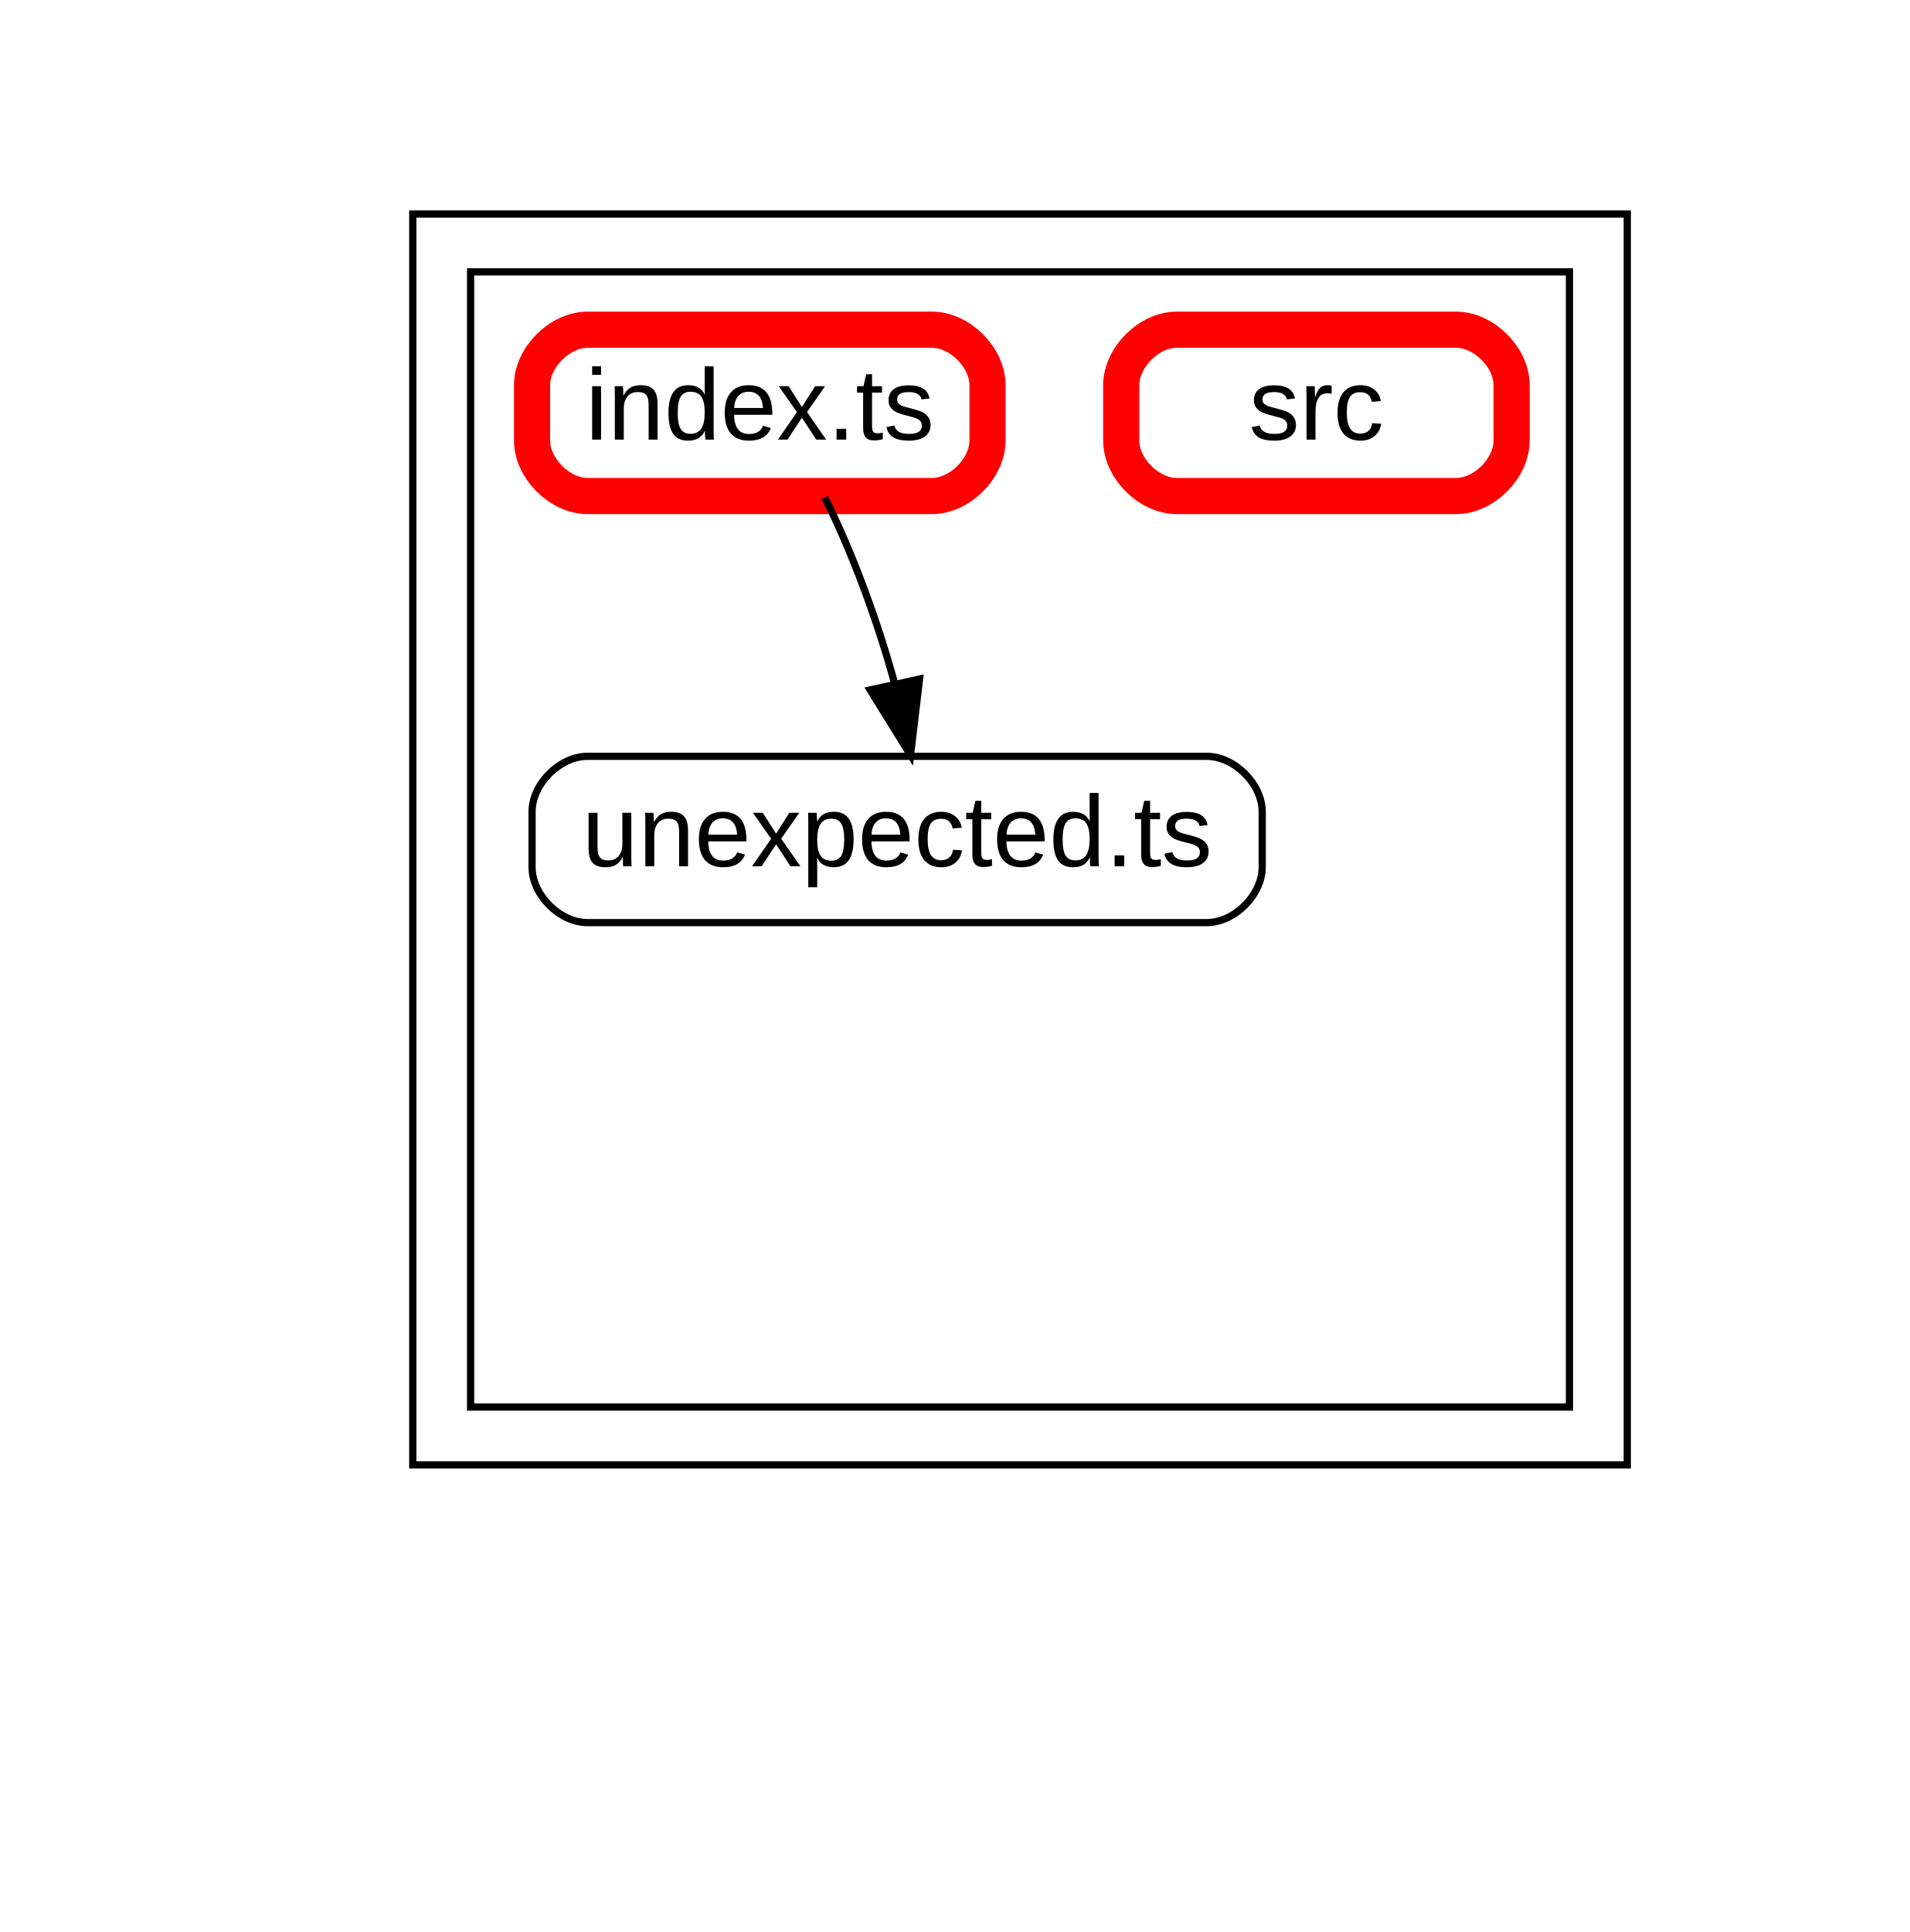
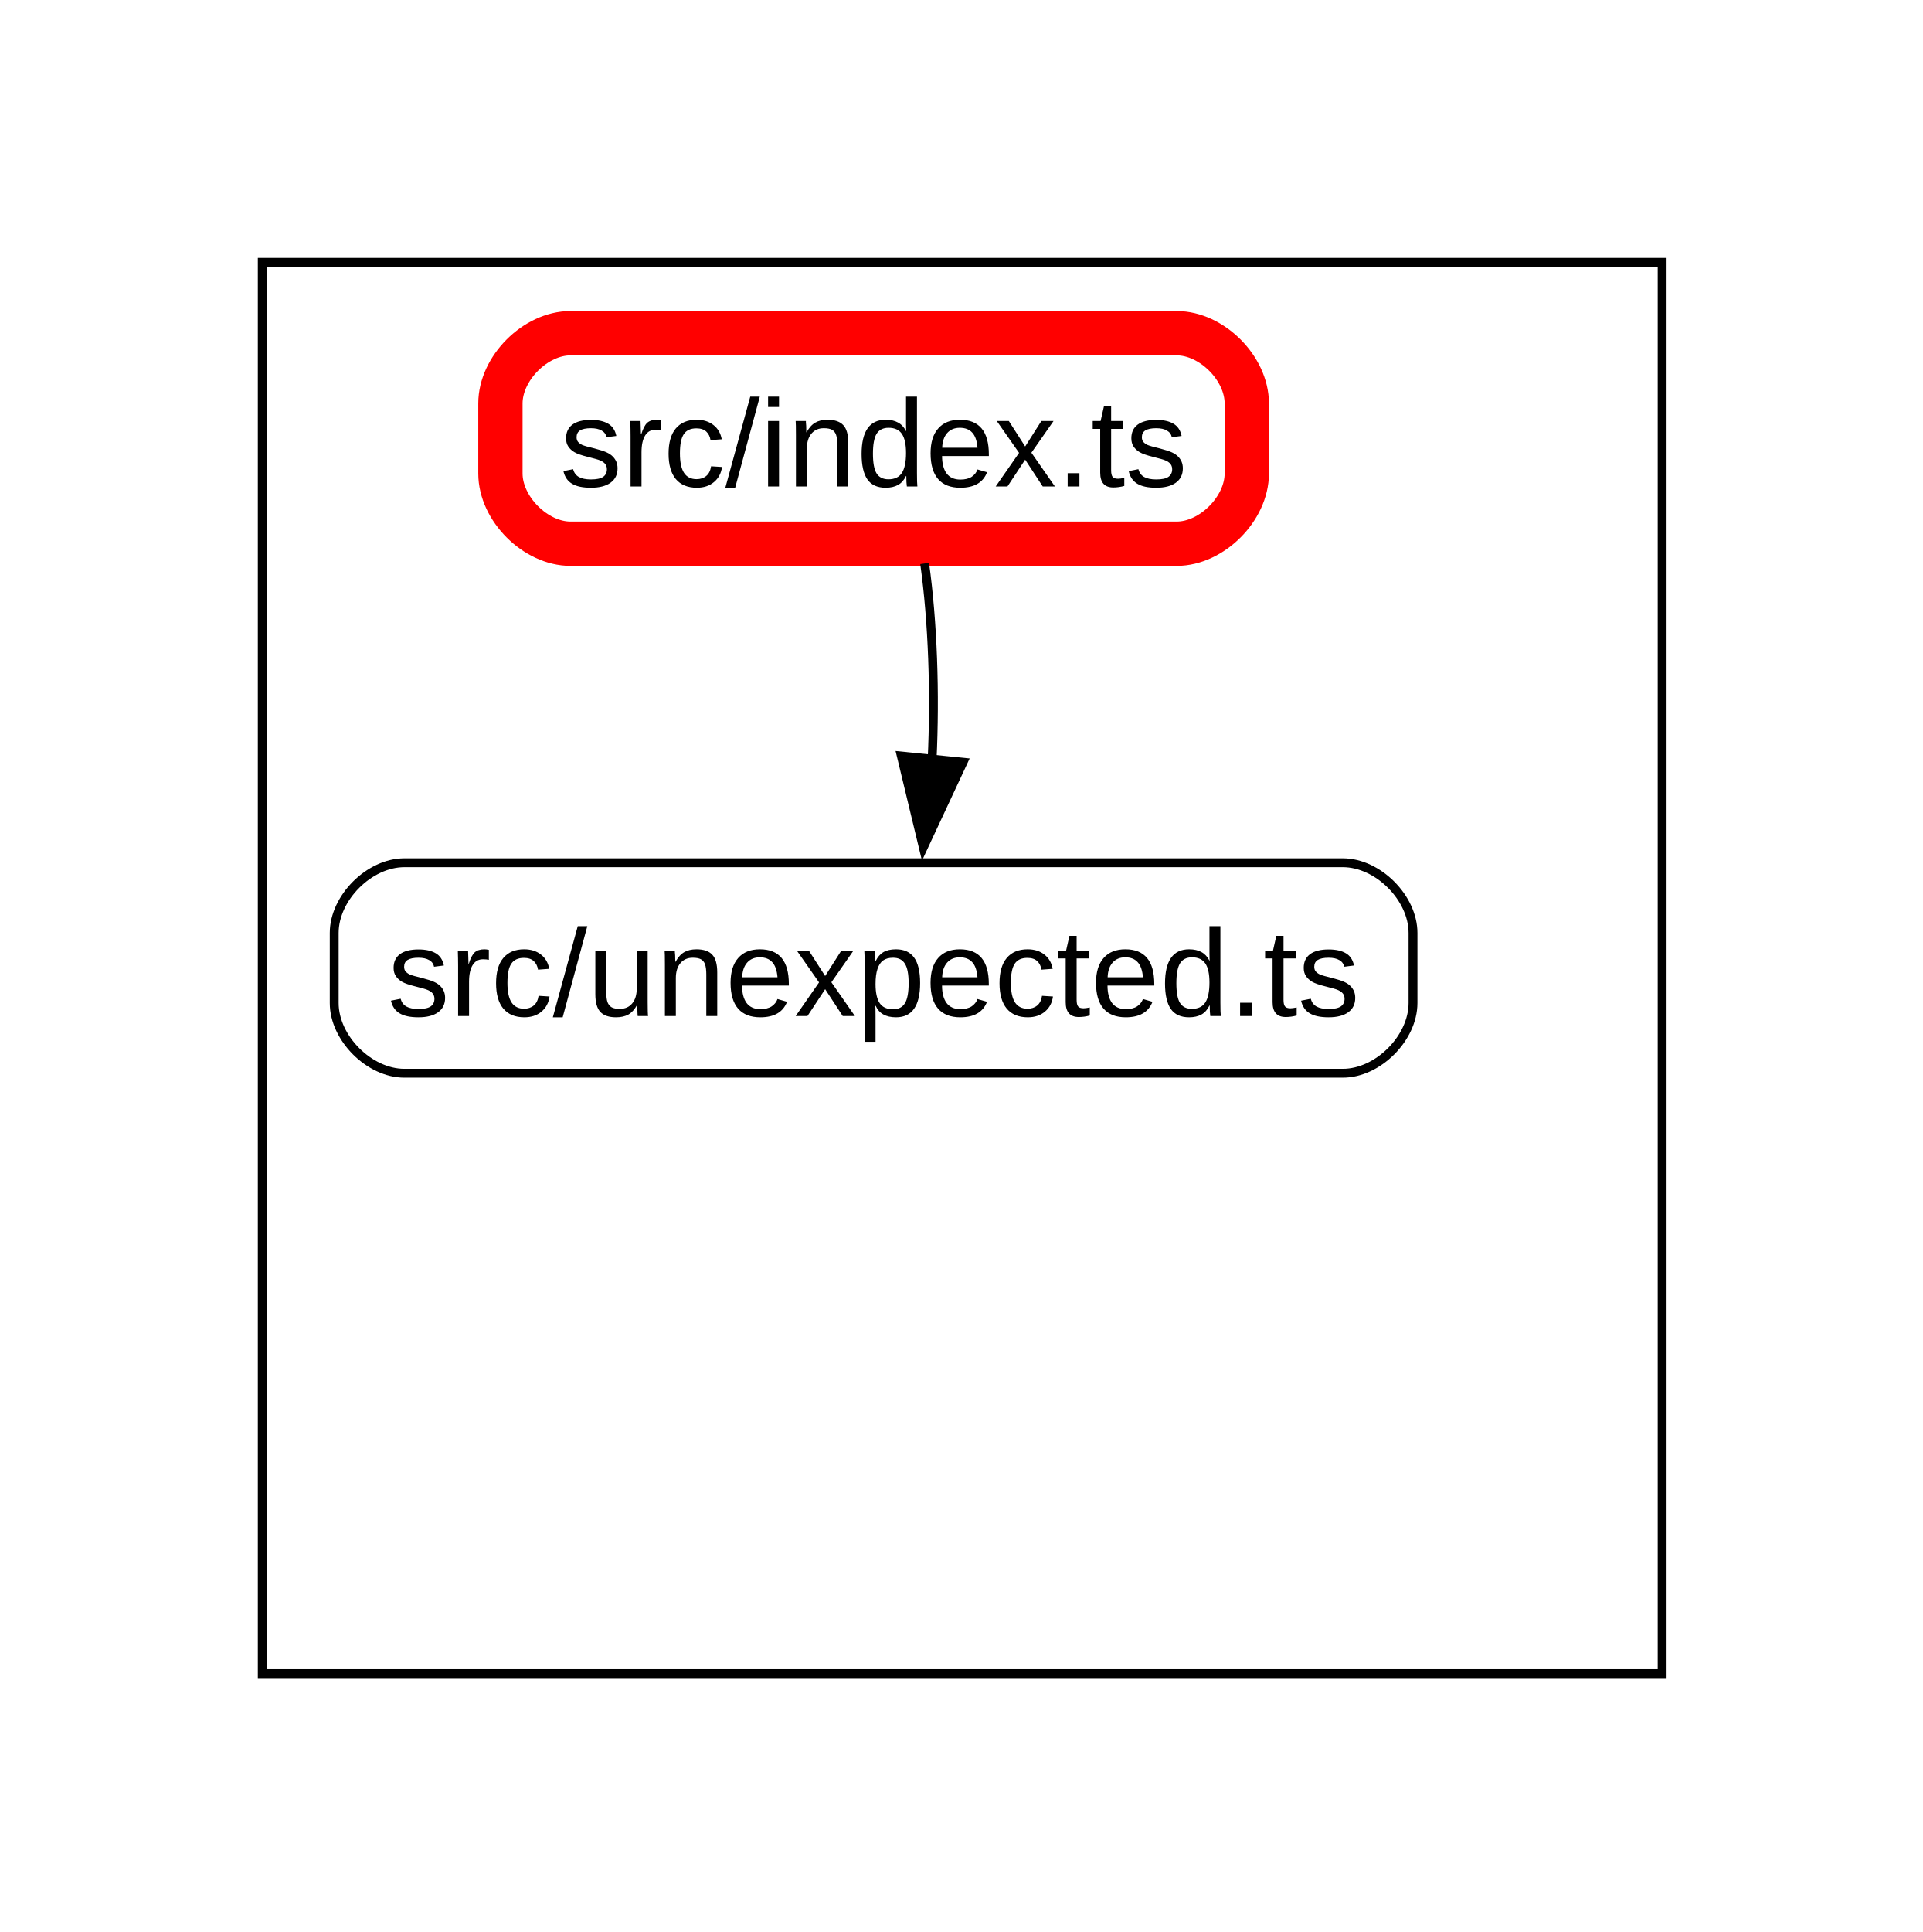
- <svg xmlns="http://www.w3.org/2000/svg" width="264pt" height="267pt" viewBox="0.00 0.00 264.20 267.20">
-   <g id="graph0" class="graph" transform="scale(1 1) rotate(0) translate(21.6 245.6)">
-     <polygon fill="#ffffff" stroke="transparent" points="-21.6,21.6 -21.6,-245.6 242.6,-245.6 242.6,21.6 -21.6,21.6" />
+ <svg xmlns="http://www.w3.org/2000/svg" width="217pt" height="218pt" viewBox="0.00 0.00 217.00 218.00">
+   <g id="graph0" class="graph" transform="scale(1 1) rotate(0) translate(21.6 196.85)">
+     <polygon fill="#ffffff" stroke="none" points="-21.6,21.6 -21.6,-196.85 195.6,-196.85 195.6,21.6 -21.6,21.6" />
    <g id="clust1" class="cluster">
-       <polygon fill="#ffffff" stroke="#000000" points="35.5,-43 35.5,-216 203.5,-216 203.5,-43 35.5,-43" />
+       <polygon fill="#ffffff" stroke="#000000" points="8,-8 8,-167.25 166,-167.25 166,-8 8,-8" />
    </g>
-     <g id="clust2" class="cluster">
-       <polygon fill="#ffffff" stroke="#000000" points="43.5,-51 43.5,-208 195.5,-208 195.5,-51 43.5,-51" />
-     </g>
-     <g id="node2" class="node">
-       <path fill="none" stroke="#000000" d="M145.33,-141C145.33,-141 59.67,-141 59.67,-141 55.83,-141 52,-137.17 52,-133.33 52,-133.33 52,-125.67 52,-125.67 52,-121.83 55.83,-118 59.67,-118 59.67,-118 145.33,-118 145.33,-118 149.17,-118 153,-121.83 153,-125.67 153,-125.67 153,-133.33 153,-133.33 153,-137.17 149.17,-141 145.33,-141" />
-       <text text-anchor="middle" x="102.5" y="-125.8" font-family="Arial" font-size="14.00" fill="#000000">unexpected.ts</text>
+     <g id="node1" class="node">
+       <path fill="none" stroke="#000000" d="M129.96,-99.5C129.96,-99.5 24.04,-99.5 24.04,-99.5 20.08,-99.5 16.12,-95.54 16.12,-91.58 16.12,-91.58 16.12,-83.67 16.12,-83.67 16.12,-79.71 20.08,-75.75 24.04,-75.75 24.04,-75.75 129.96,-75.75 129.96,-75.75 133.92,-75.75 137.88,-79.71 137.88,-83.67 137.88,-83.67 137.88,-91.58 137.88,-91.58 137.88,-95.54 133.92,-99.5 129.96,-99.5" />
+       <text xml:space="preserve" text-anchor="middle" x="77" y="-82.2" font-family="Arial" font-size="14.00" fill="#000000">src/unexpected.ts</text>
    </g>
    <g id="node3" class="node">
-       <path fill="none" stroke="#ff0000" stroke-width="5" d="M179.83,-200C179.83,-200 141.17,-200 141.17,-200 137.33,-200 133.5,-196.17 133.5,-192.33 133.5,-192.33 133.5,-184.67 133.5,-184.67 133.5,-180.83 137.33,-177 141.17,-177 141.17,-177 179.83,-177 179.83,-177 183.67,-177 187.5,-180.83 187.5,-184.67 187.5,-184.67 187.5,-192.33 187.5,-192.33 187.5,-196.17 183.67,-200 179.83,-200" />
-       <text text-anchor="middle" x="160.5" y="-184.8" font-family="Arial" font-size="14.00" fill="#000000">src</text>
+       <path fill="none" stroke="#ff0000" stroke-width="5" d="M111.21,-159.25C111.21,-159.25 42.79,-159.25 42.79,-159.25 38.83,-159.25 34.88,-155.29 34.88,-151.33 34.88,-151.33 34.88,-143.42 34.88,-143.42 34.88,-139.46 38.83,-135.5 42.79,-135.5 42.79,-135.5 111.21,-135.5 111.21,-135.5 115.17,-135.5 119.12,-139.46 119.12,-143.42 119.12,-143.42 119.12,-151.33 119.12,-151.33 119.12,-155.29 115.17,-159.25 111.21,-159.25" />
+       <text xml:space="preserve" text-anchor="middle" x="77" y="-141.95" font-family="Arial" font-size="14.00" fill="#000000">src/index.ts</text>
    </g>
-     <g id="node5" class="node">
-       <path fill="none" stroke="#ff0000" stroke-width="5" d="M107.33,-200C107.33,-200 59.67,-200 59.67,-200 55.83,-200 52,-196.17 52,-192.33 52,-192.33 52,-184.67 52,-184.67 52,-180.83 55.83,-177 59.67,-177 59.67,-177 107.33,-177 107.33,-177 111.17,-177 115,-180.83 115,-184.67 115,-184.67 115,-192.33 115,-192.33 115,-196.17 111.17,-200 107.33,-200" />
-       <text text-anchor="middle" x="83.5" y="-184.8" font-family="Arial" font-size="14.00" fill="#000000">index.ts</text>
-     </g>
-     <g id="edge7" class="edge">
-       <path fill="none" stroke="black" d="M92.49,-176.78C96.17,-169.53 99.8,-159.74 102.17,-151.02" />
-       <polygon fill="black" stroke="black" points="105.6,-151.69 104.35,-141.17 98.77,-150.18 105.6,-151.69" />
+     <g id="edge4" class="edge">
+       <path fill="none" stroke="black" d="M82.76,-133.27C83.68,-126.71 83.96,-118.58 83.6,-111.07" />
+       <polygon fill="black" stroke="black" points="87.09,-110.84 82.61,-101.24 80.13,-111.54 87.09,-110.84" />
    </g>
  </g>
</svg>
